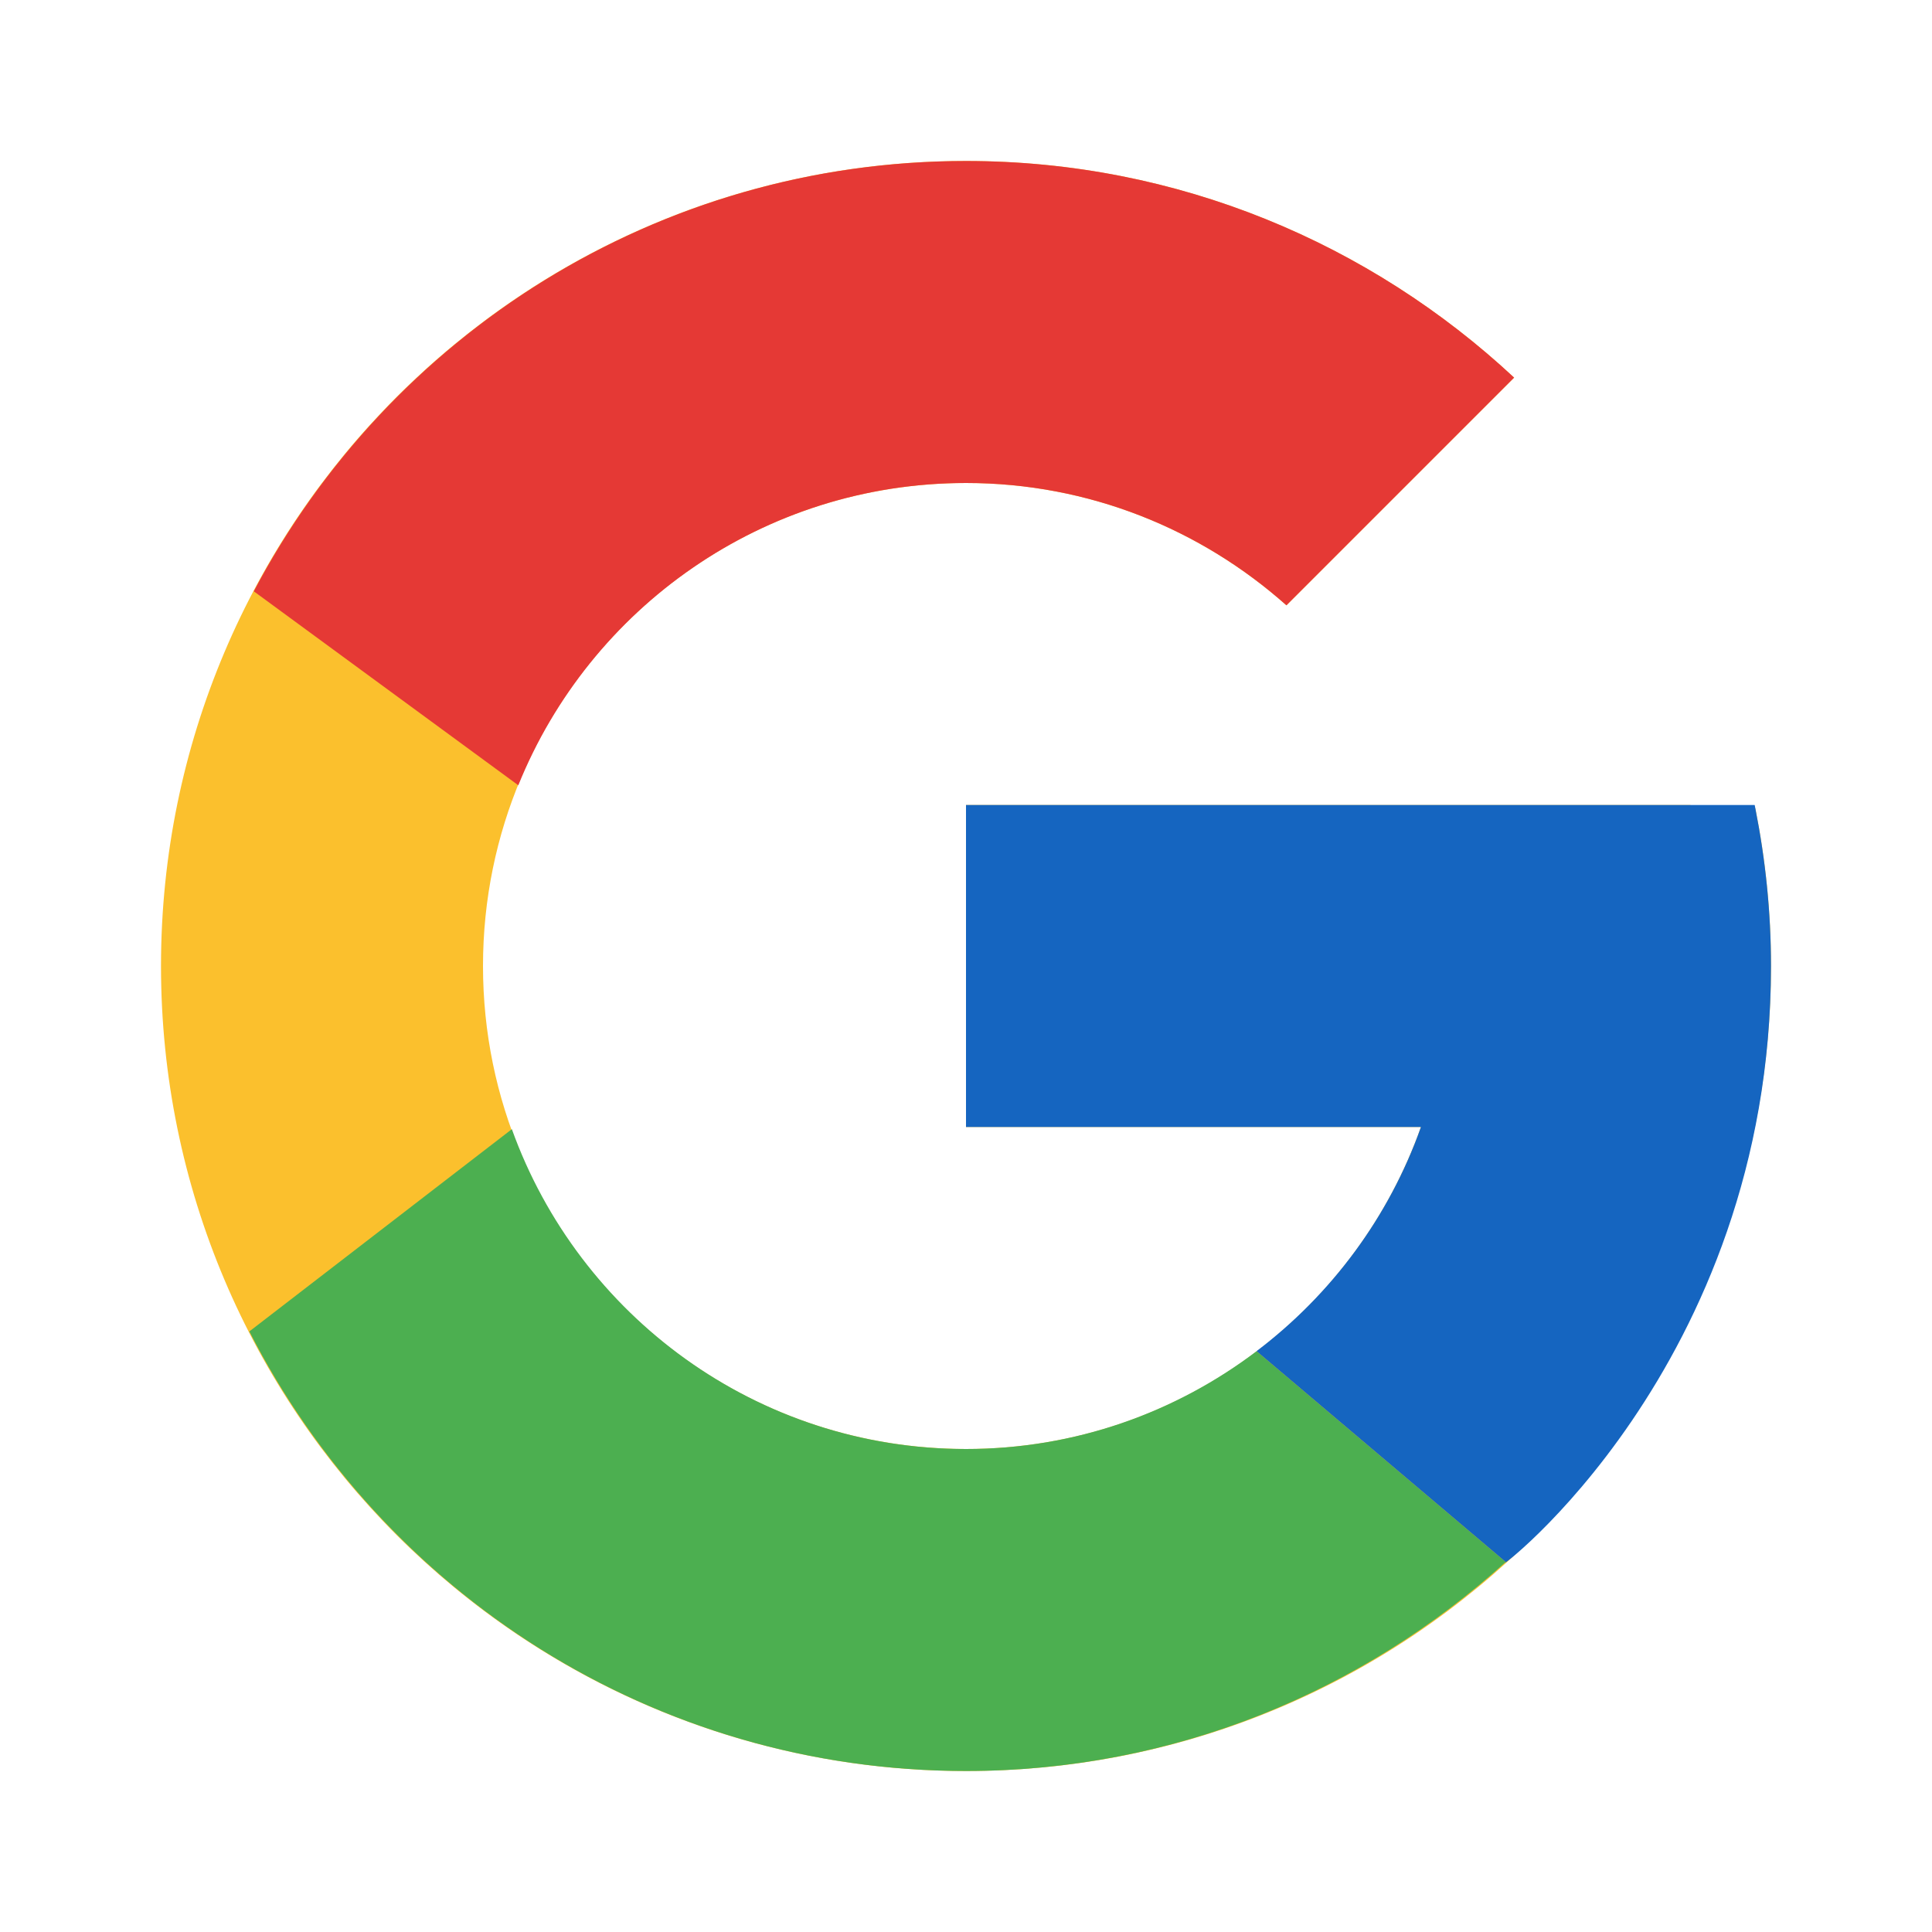
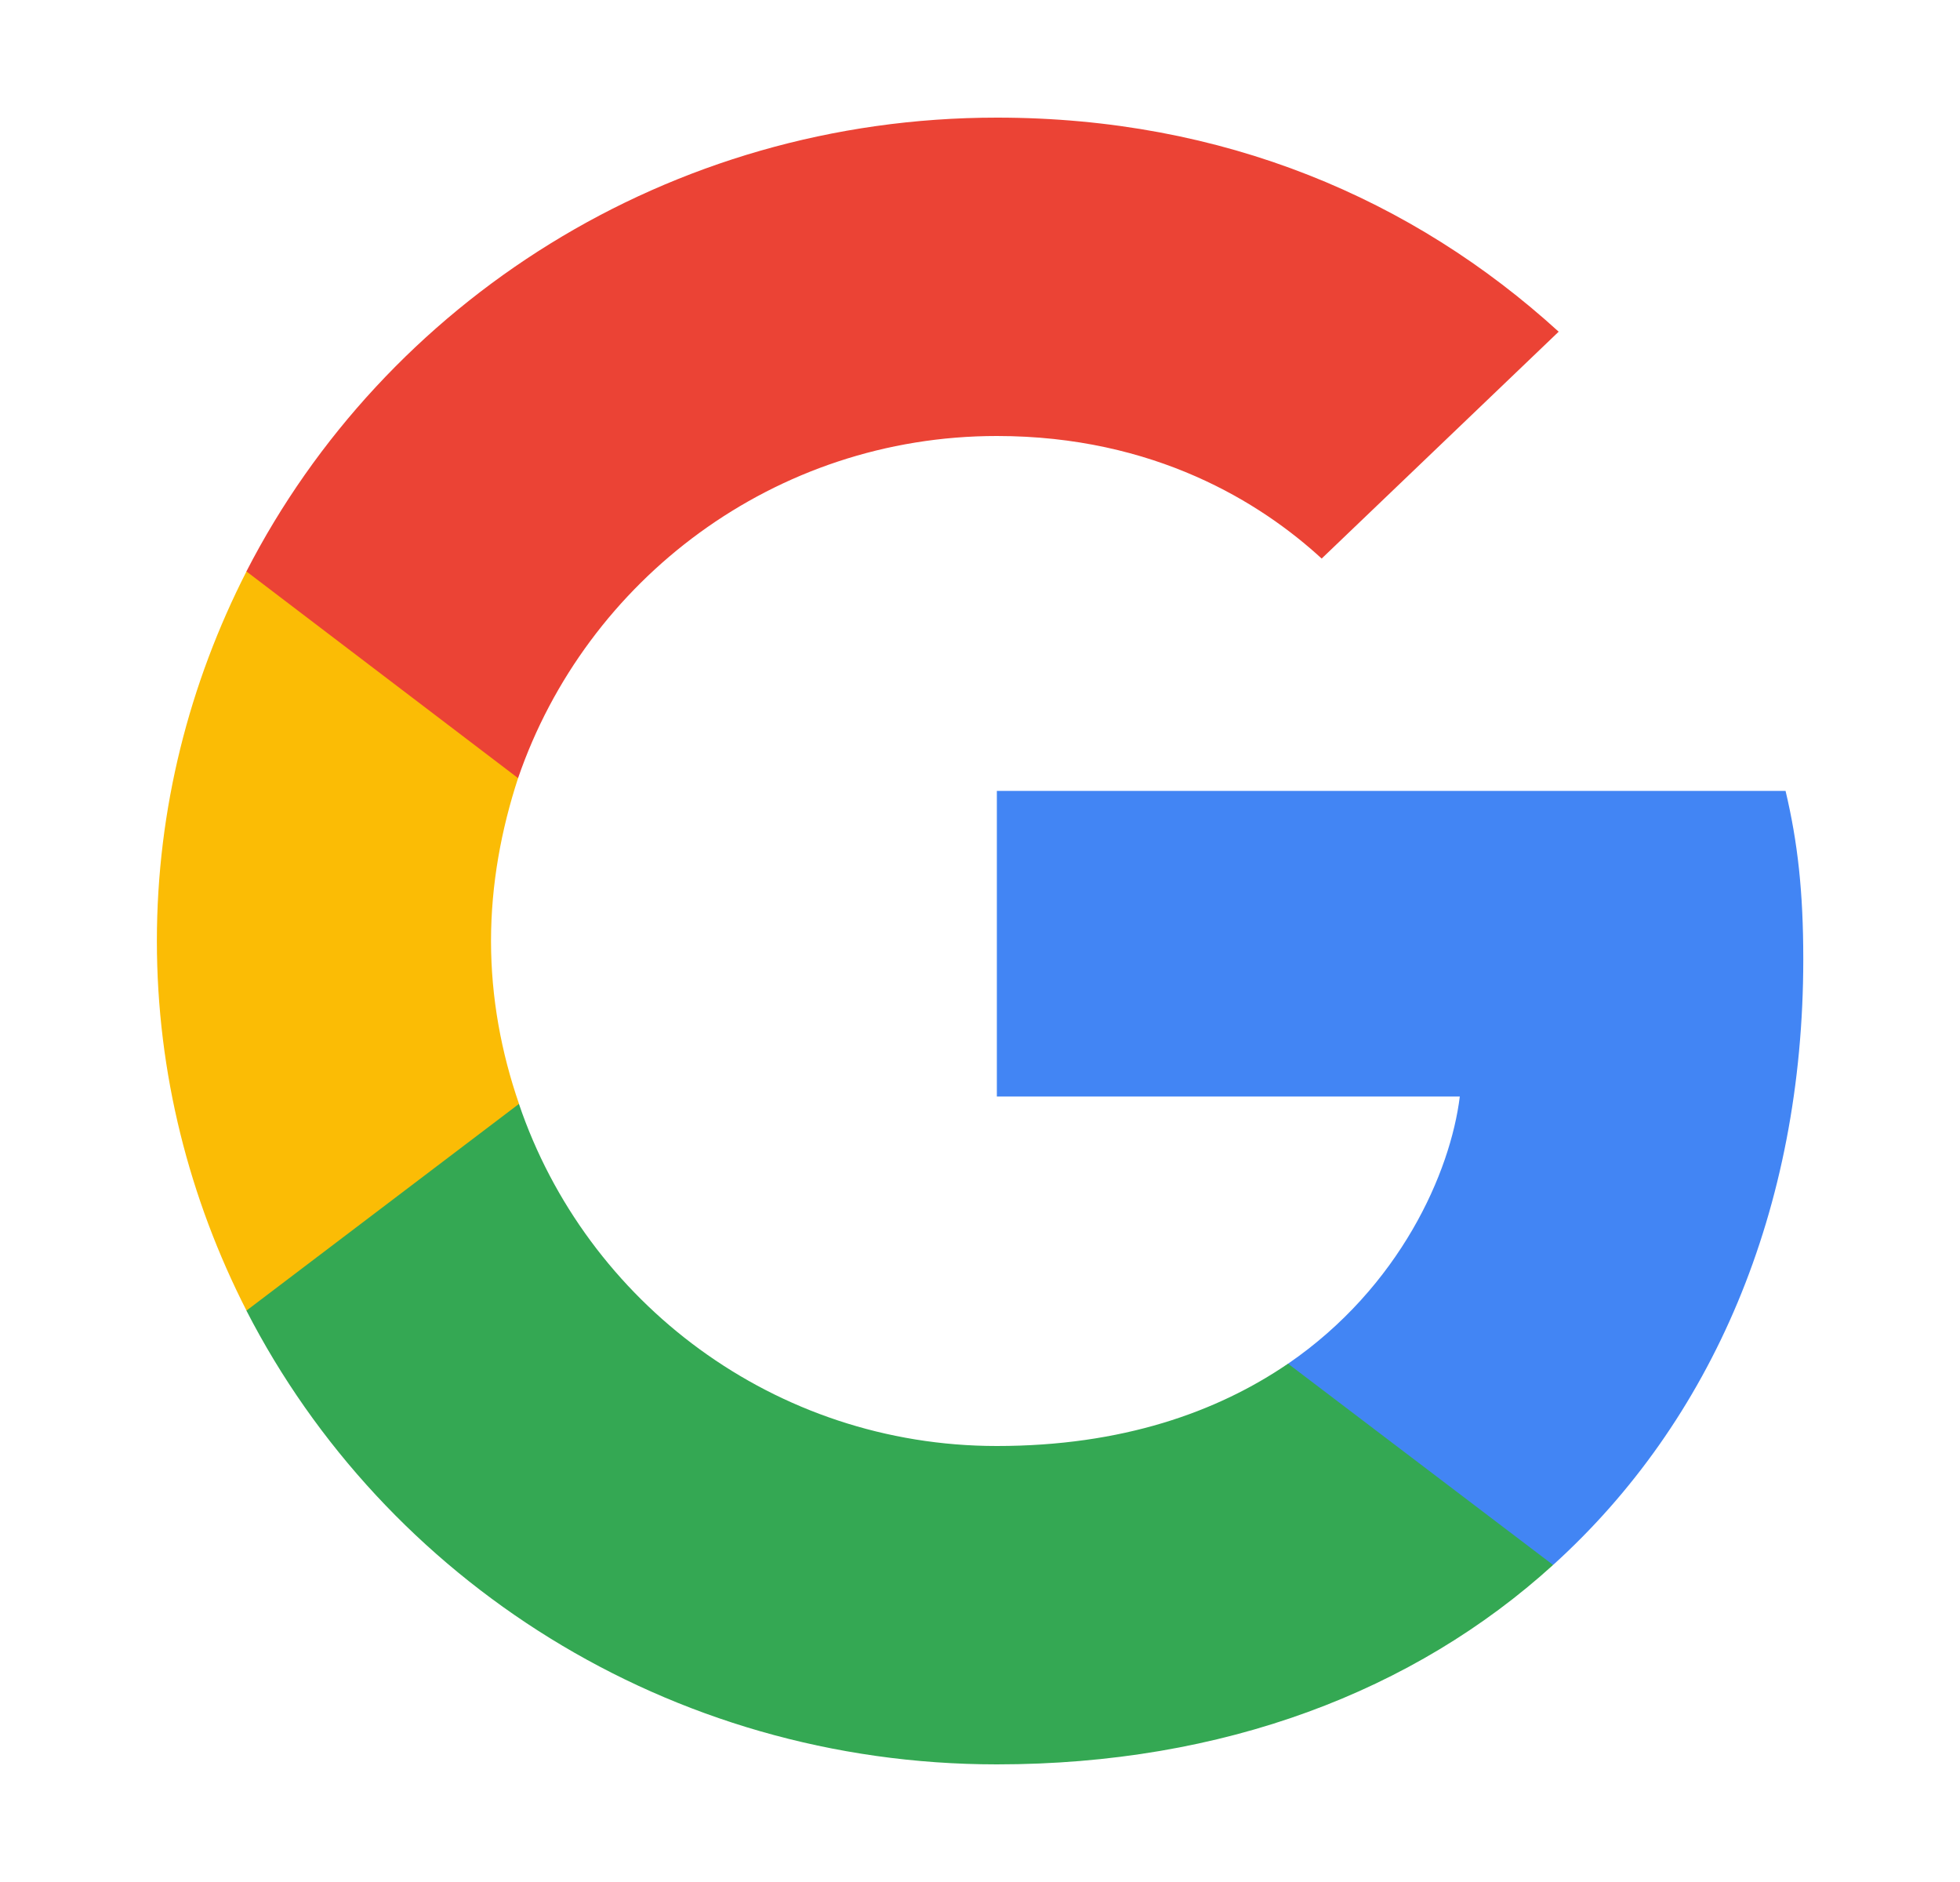
- <svg xmlns="http://www.w3.org/2000/svg" viewBox="0 0 48 48" width="48px" height="48px">
-   <path fill="#fbc02d" d="M43.611,20.083H42V20H24v8h11.303c-1.649,4.657-6.08,8-11.303,8c-6.627,0-12-5.373-12-12 s5.373-12,12-12c3.059,0,5.842,1.154,7.961,3.039l5.657-5.657C34.046,6.053,29.268,4,24,4C12.955,4,4,12.955,4,24s8.955,20,20,20 s20-8.955,20-20C44,22.659,43.862,21.35,43.611,20.083z" />
-   <path fill="#e53935" d="M6.306,14.691l6.571,4.819C14.655,15.108,18.961,12,24,12c3.059,0,5.842,1.154,7.961,3.039 l5.657-5.657C34.046,6.053,29.268,4,24,4C16.318,4,9.656,8.337,6.306,14.691z" />
-   <path fill="#4caf50" d="M24,44c5.166,0,9.86-1.977,13.409-5.192l-6.19-5.238C29.211,35.091,26.715,36,24,36 c-5.202,0-9.619-3.317-11.283-7.946l-6.522,5.025C9.505,39.556,16.227,44,24,44z" />
-   <path fill="#1565c0" d="M43.611,20.083L43.595,20L42,20H24v8h11.303c-0.792,2.237-2.231,4.166-4.087,5.571 c0.001-0.001,0.002-0.001,0.003-0.002l6.19,5.238C36.971,39.205,44,34,44,24C44,22.659,43.862,21.35,43.611,20.083z" />
+ <svg xmlns="http://www.w3.org/2000/svg" width="25" height="24" viewBox="0 0 25 24" fill="none">
+   <path d="M23.001 12.233C23.001 11.37 22.93 10.74 22.775 10.086H12.715V13.983H18.62C18.501 14.951 17.858 16.41 16.43 17.39L16.41 17.52L19.59 19.935L19.811 19.956C21.834 18.125 23.001 15.43 23.001 12.233Z" fill="#4285F4" />
+   <path d="M12.715 22.5C15.607 22.5 18.036 21.567 19.81 19.957L16.429 17.39C15.524 18.008 14.31 18.44 12.715 18.44C9.881 18.44 7.477 16.608 6.619 14.077L6.494 14.087L3.187 16.596L3.143 16.713C4.905 20.143 8.524 22.5 12.715 22.5Z" fill="#34A853" />
+   <path d="M6.62 14.077C6.394 13.423 6.263 12.723 6.263 12C6.263 11.277 6.394 10.577 6.608 9.923L6.602 9.784L3.253 7.236L3.144 7.287C2.418 8.71 2.001 10.308 2.001 12C2.001 13.692 2.418 15.29 3.144 16.713L6.62 14.077Z" fill="#FBBC05" />
+   <path d="M12.715 5.56C14.727 5.56 16.084 6.412 16.858 7.123L19.881 4.23C18.024 2.538 15.608 1.5 12.715 1.5C8.524 1.5 4.905 3.857 3.143 7.287L6.608 9.923C7.477 7.392 9.881 5.56 12.715 5.56Z" fill="#EB4335" />
</svg>
